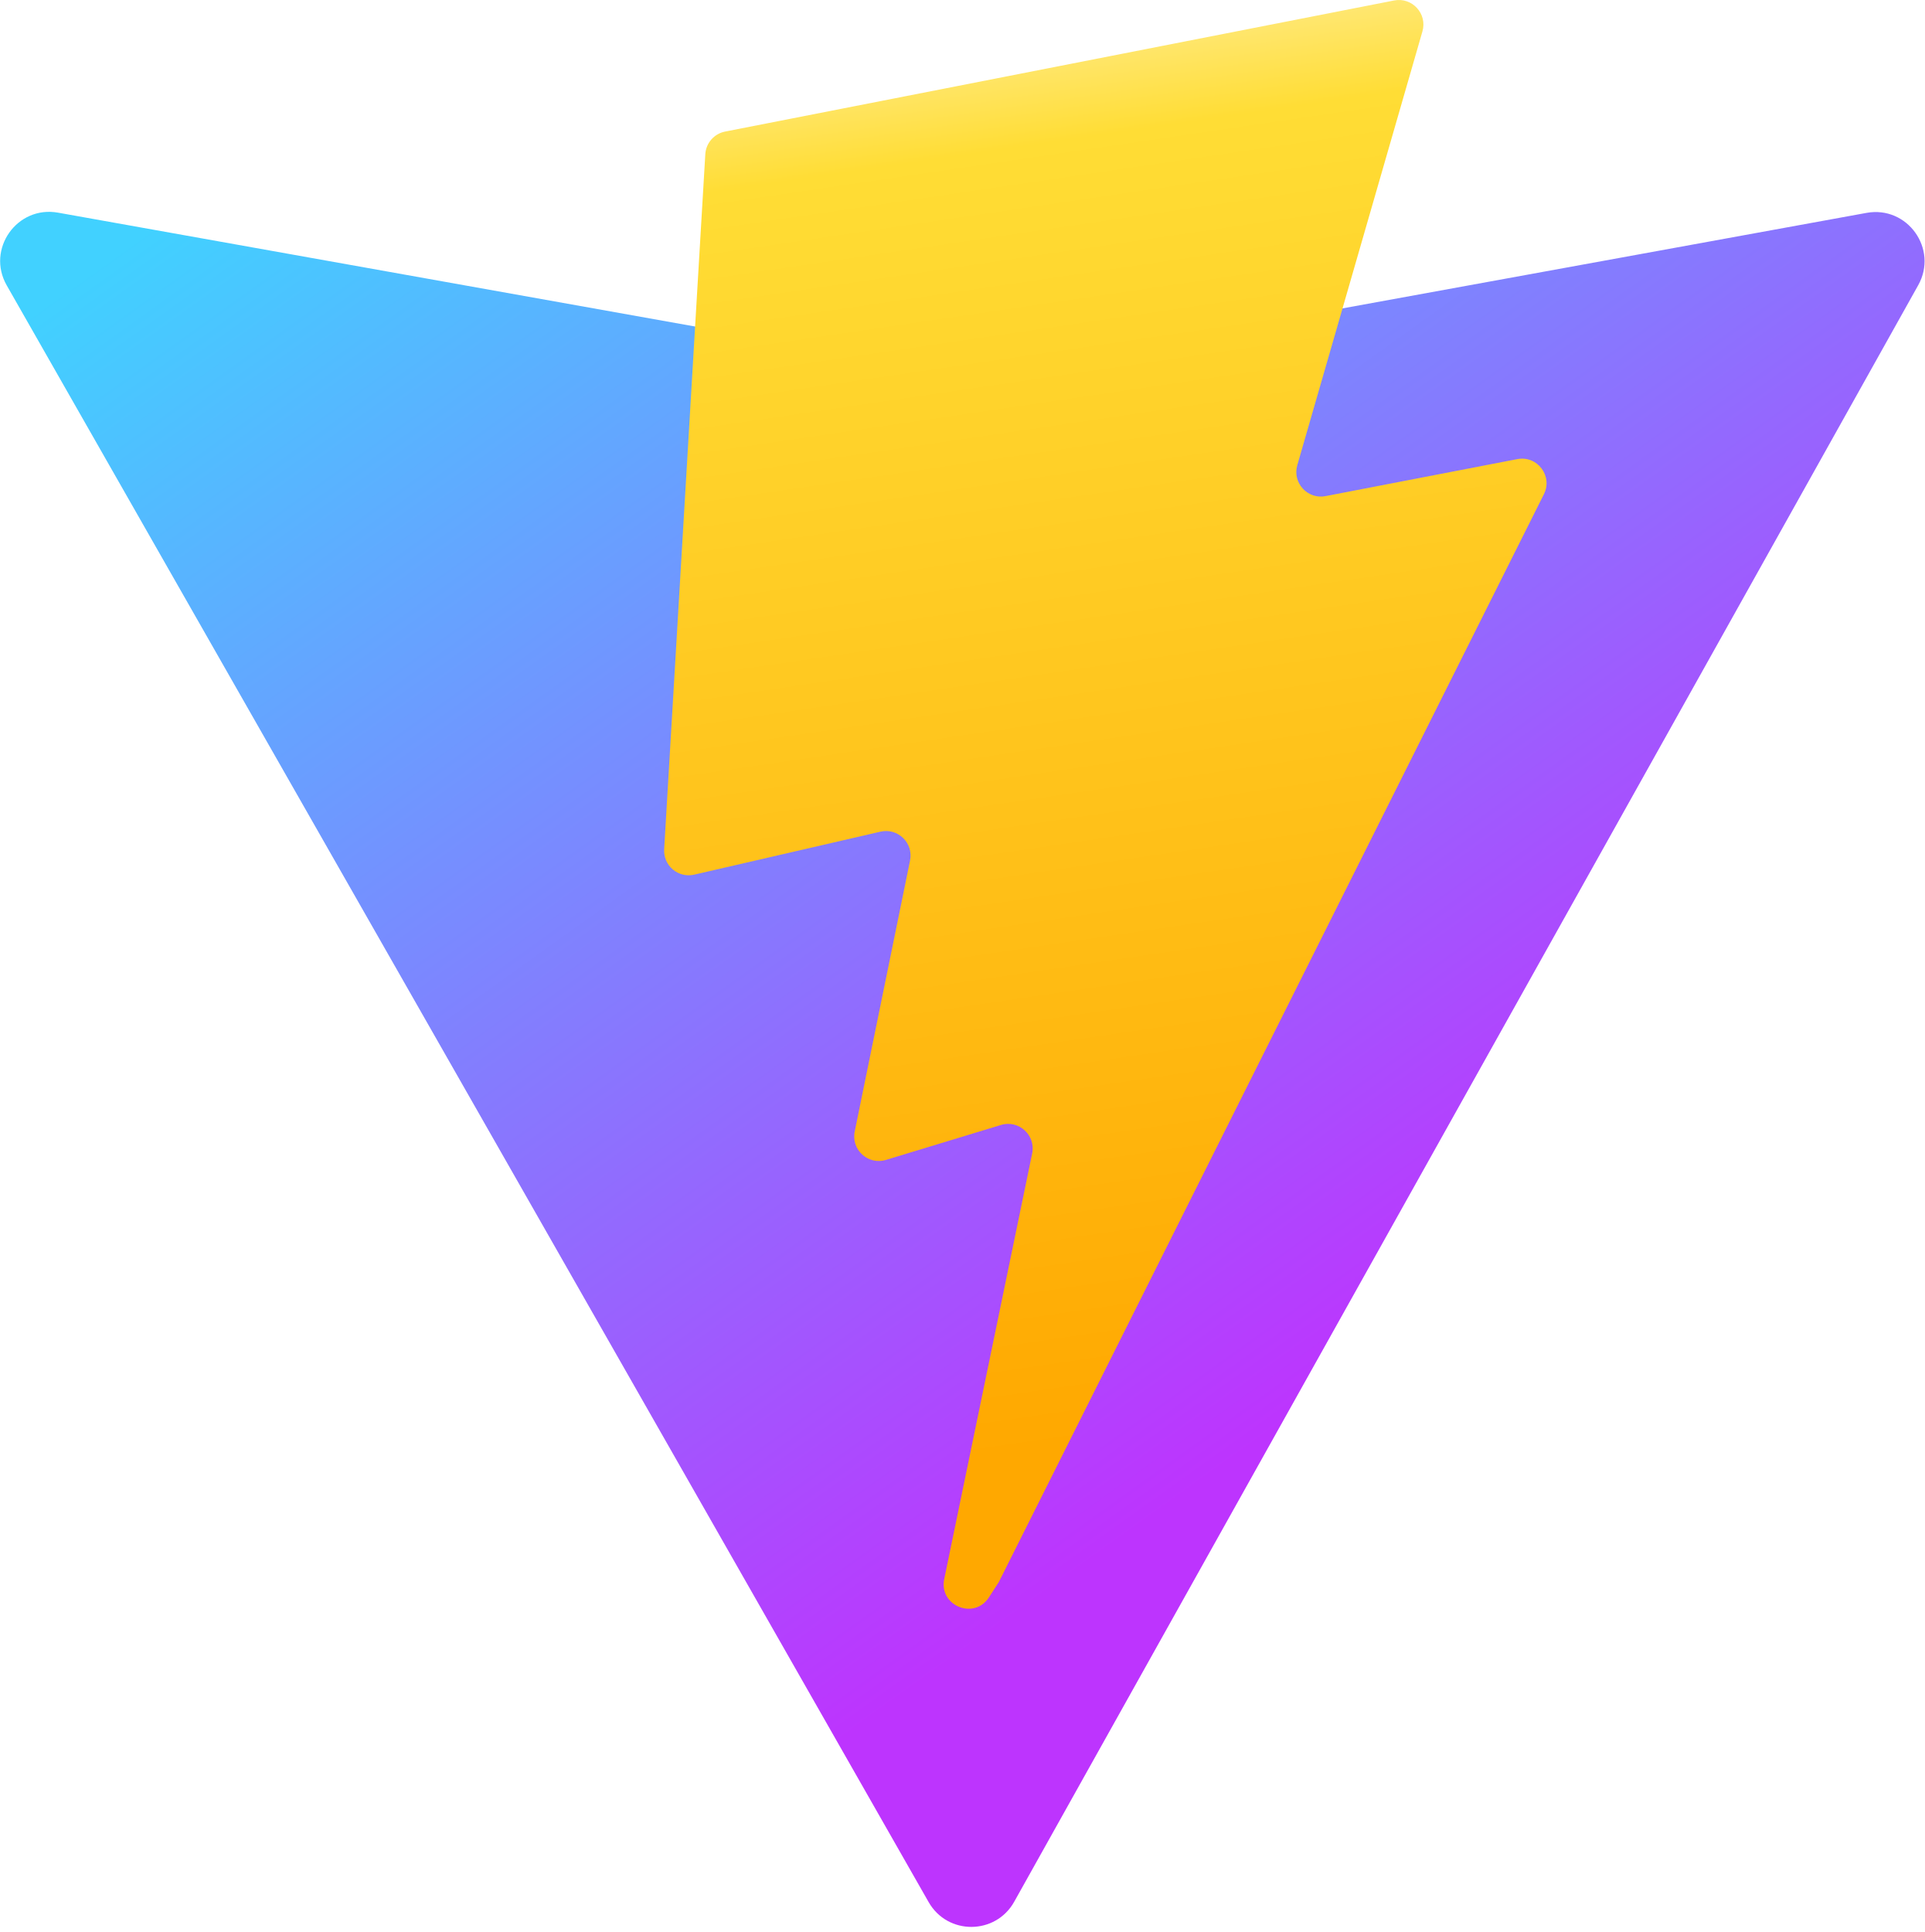
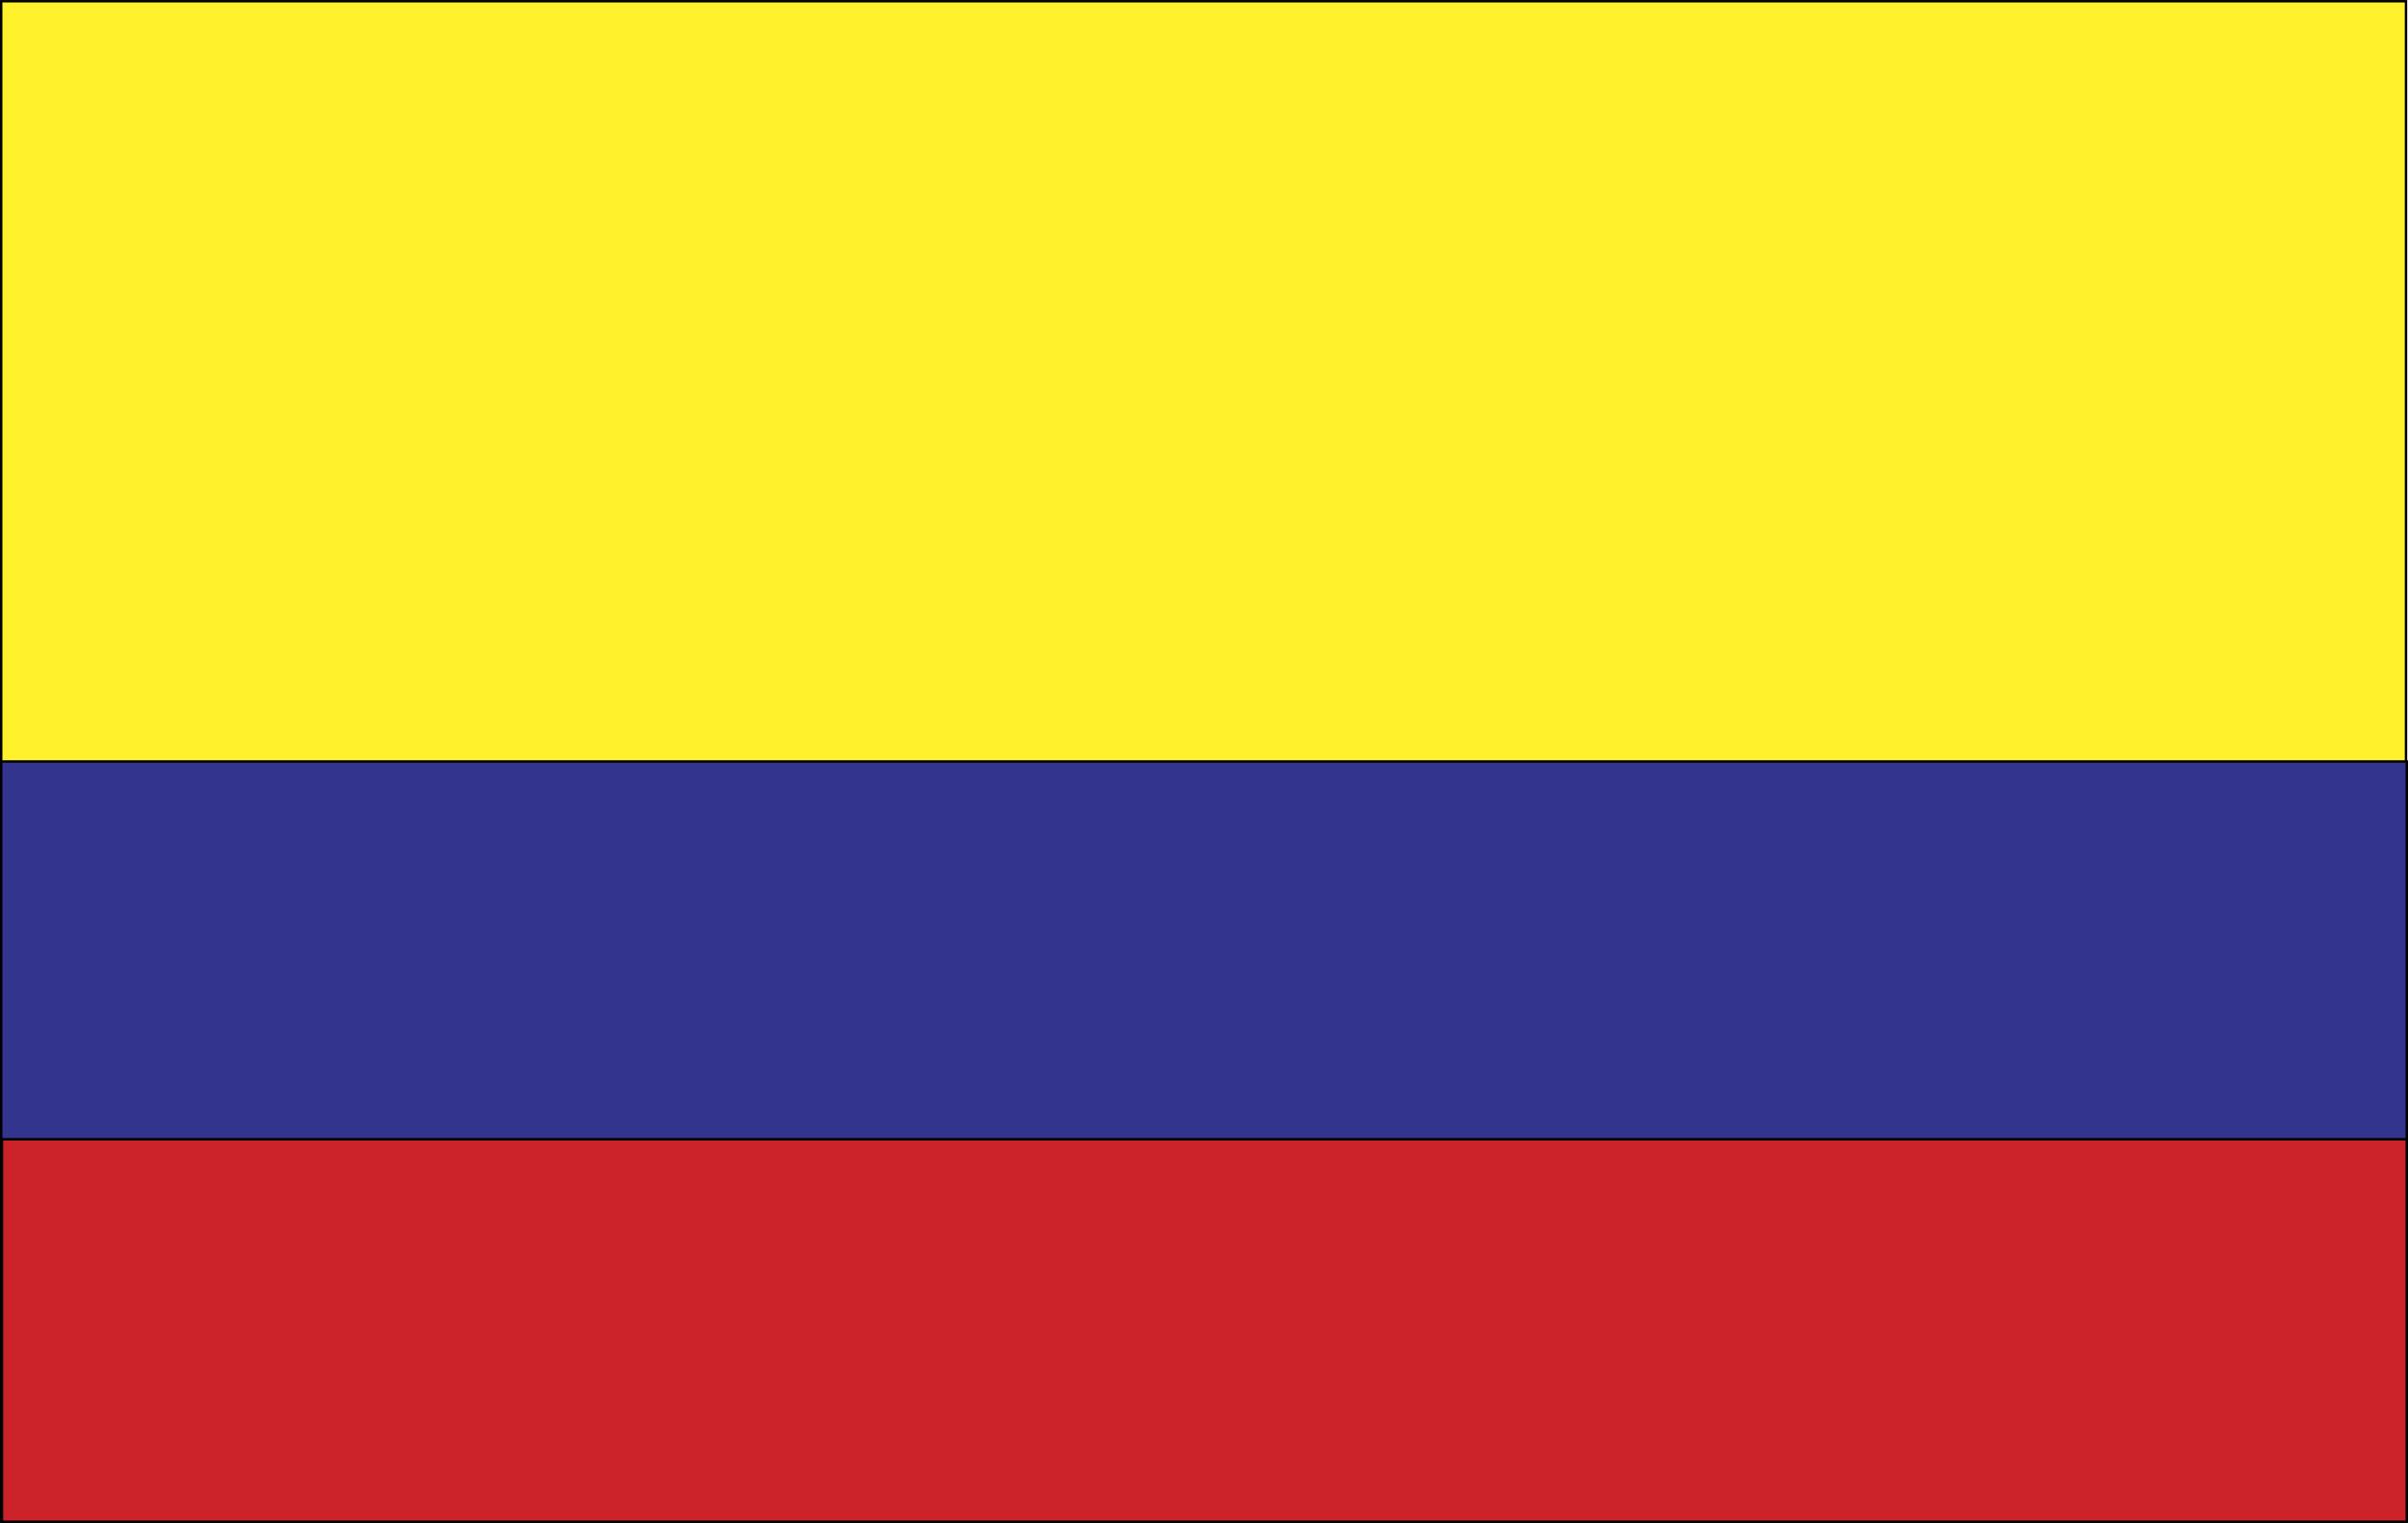
- <svg xmlns="http://www.w3.org/2000/svg" aria-hidden="true" role="img" class="iconify iconify--logos" width="31.88" height="32" preserveAspectRatio="xMidYMid meet" viewBox="0 0 256 257">
-   <defs>
-     <linearGradient id="IconifyId1813088fe1fbc01fb466" x1="-.828%" x2="57.636%" y1="7.652%" y2="78.411%">
-       <stop offset="0%" stop-color="#41D1FF" />
-       <stop offset="100%" stop-color="#BD34FE" />
-     </linearGradient>
-     <linearGradient id="IconifyId1813088fe1fbc01fb467" x1="43.376%" x2="50.316%" y1="2.242%" y2="89.03%">
-       <stop offset="0%" stop-color="#FFEA83" />
-       <stop offset="8.333%" stop-color="#FFDD35" />
-       <stop offset="100%" stop-color="#FFA800" />
-     </linearGradient>
-   </defs>
-   <path fill="url(#IconifyId1813088fe1fbc01fb466)" d="M255.153 37.938L134.897 252.976c-2.483 4.44-8.862 4.466-11.382.048L.875 37.958c-2.746-4.814 1.371-10.646 6.827-9.67l120.385 21.517a6.537 6.537 0 0 0 2.322-.004l117.867-21.483c5.438-.991 9.574 4.796 6.877 9.62Z" />
-   <path fill="url(#IconifyId1813088fe1fbc01fb467)" d="M185.432.063L96.44 17.501a3.268 3.268 0 0 0-2.634 3.014l-5.474 92.456a3.268 3.268 0 0 0 3.997 3.378l24.777-5.718c2.318-.535 4.413 1.507 3.936 3.838l-7.361 36.047c-.495 2.426 1.782 4.5 4.151 3.78l15.304-4.649c2.372-.72 4.652 1.36 4.15 3.788l-11.698 56.621c-.732 3.542 3.979 5.473 5.943 2.437l1.313-2.028l72.516-144.72c1.215-2.423-.88-5.186-3.54-4.672l-25.505 4.922c-2.396.462-4.435-1.77-3.759-4.114l16.646-57.705c.677-2.35-1.37-4.583-3.769-4.113Z" />
+ <svg xmlns="http://www.w3.org/2000/svg" width="2500" height="1581" viewBox="0 0 216.216 136.728">
+   <g fill-rule="evenodd" clip-rule="evenodd" stroke="#000" stroke-width=".216" stroke-miterlimit="2.613">
+     <path fill="#fff22d" d="M.108.108h215.928v136.511H.108V.108z" />
+     <path fill="#cc2229" d="M.18 102.275h215.927v34.344H.18v-34.344z" />
+     <path fill="#33348e" d="M.108 68.363h215.999v33.912H.108V68.363z" />
+   </g>
</svg>
